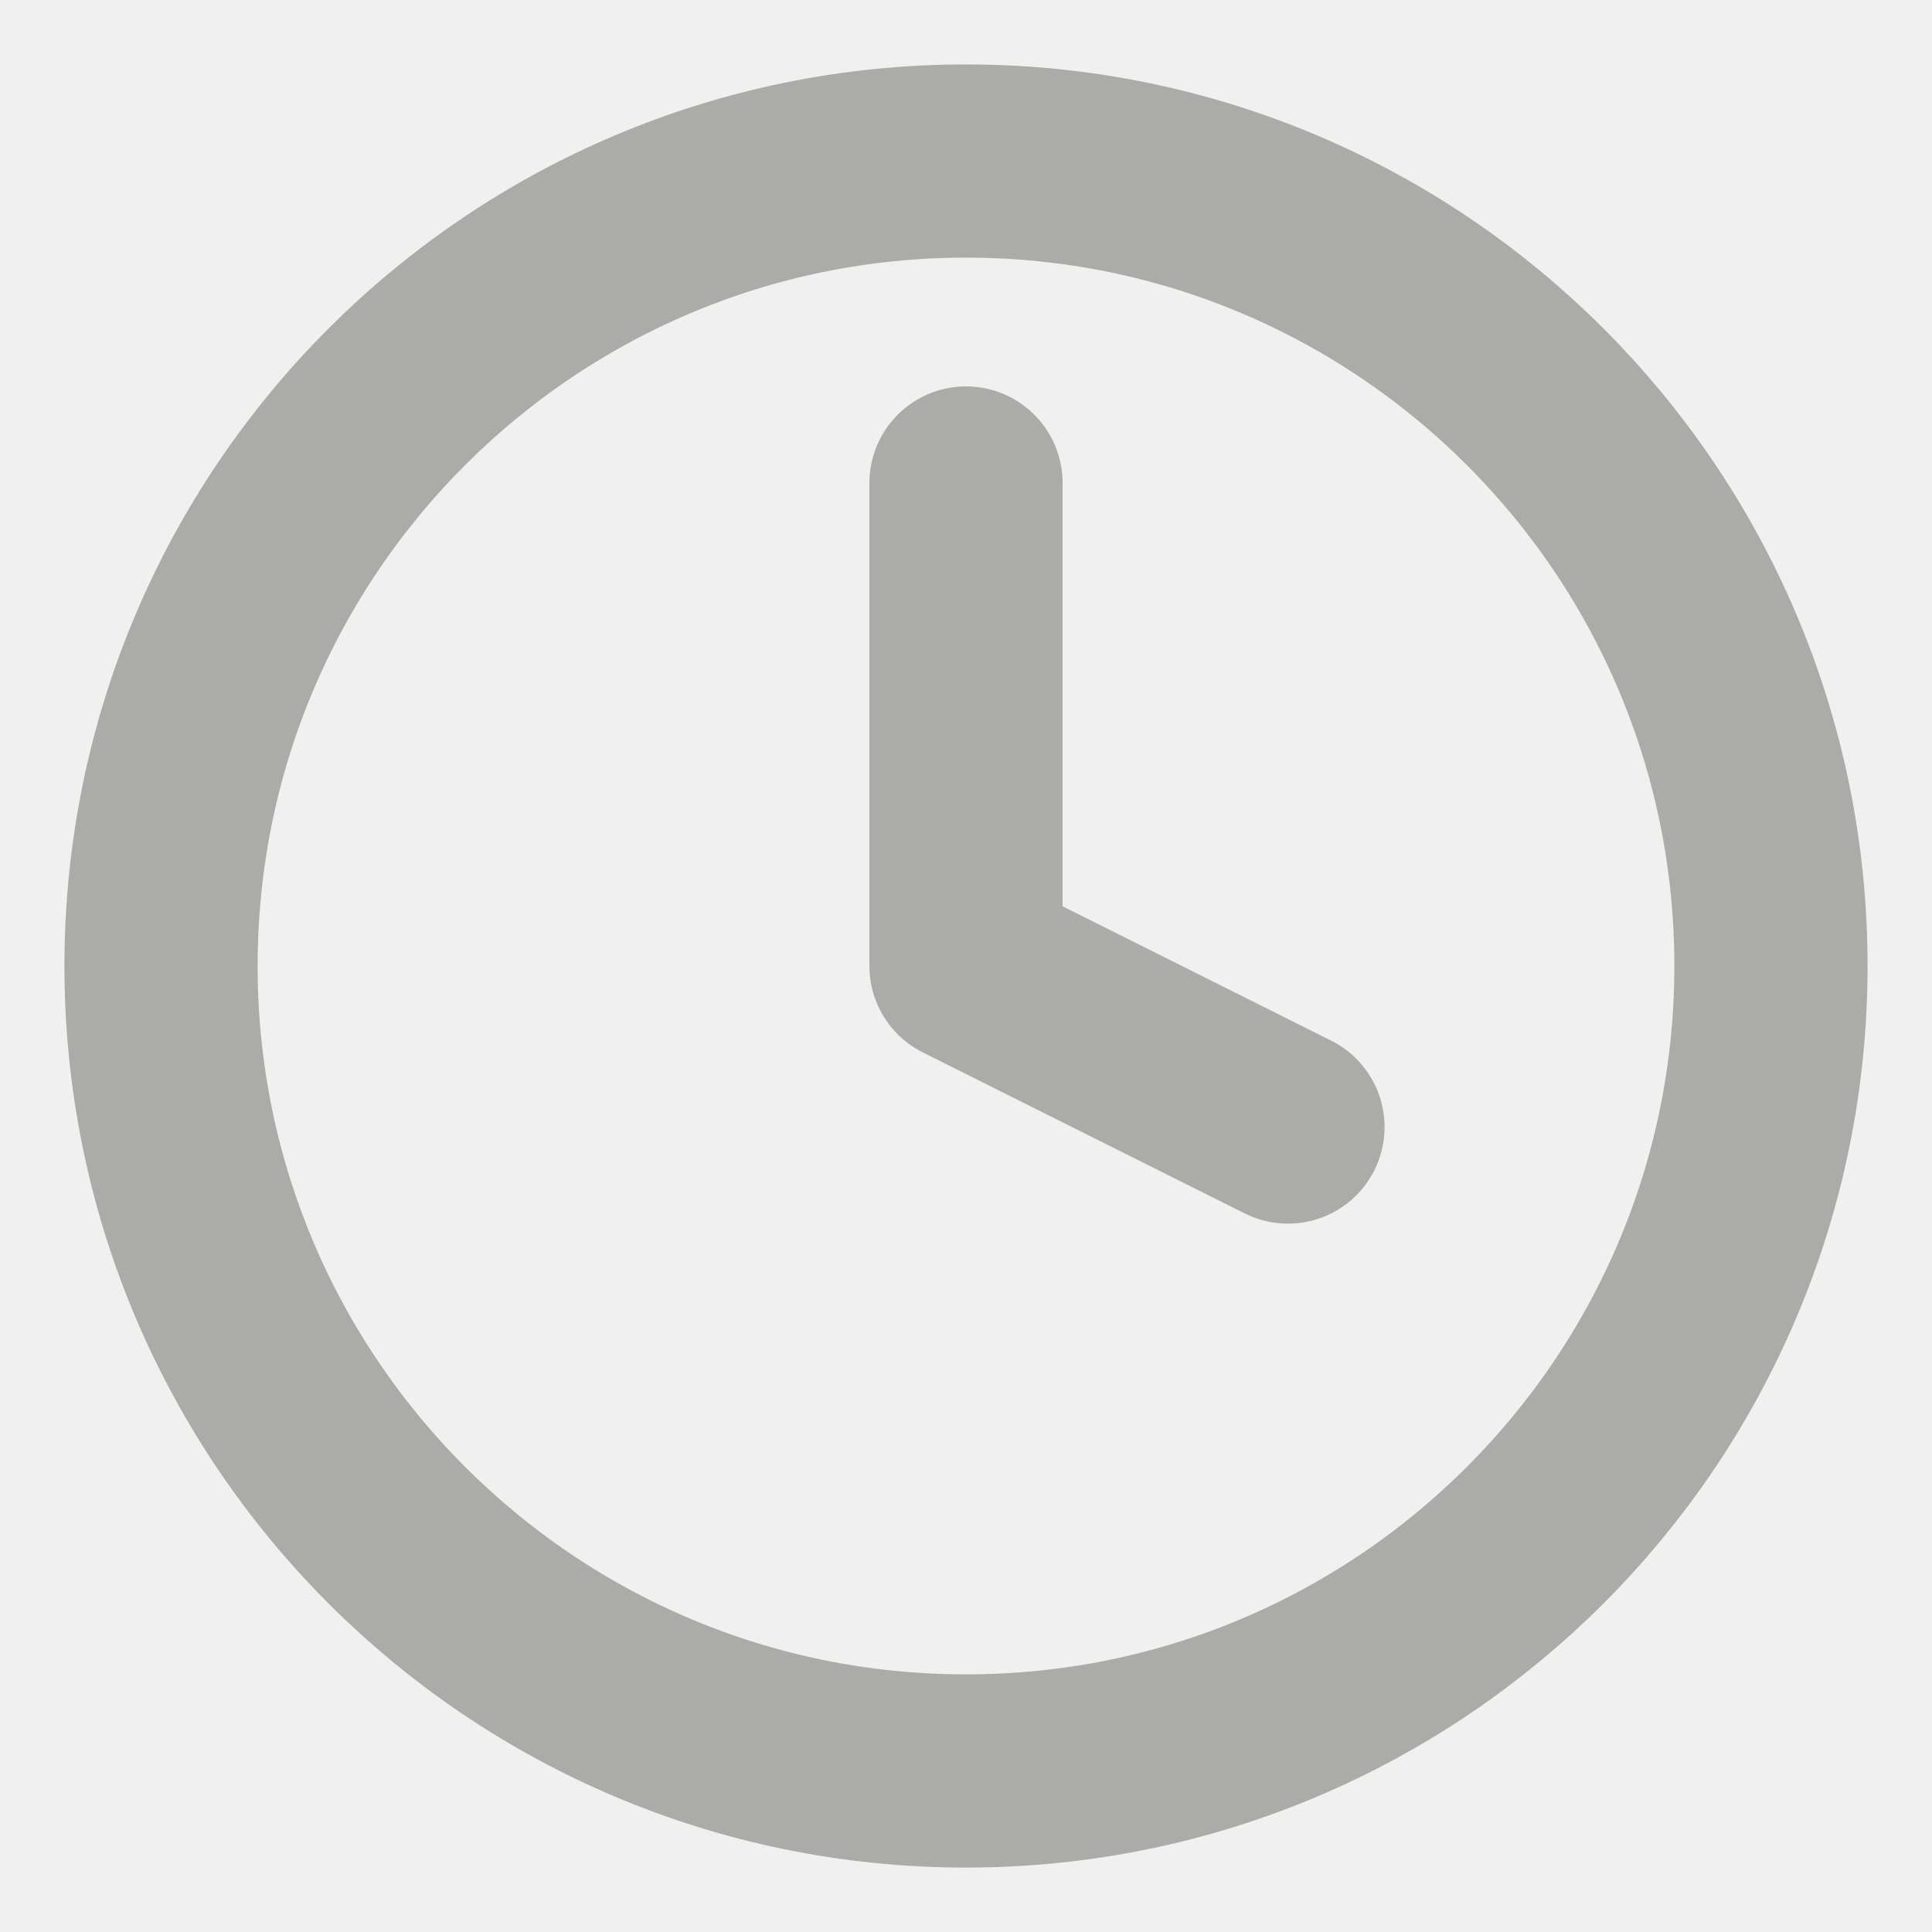
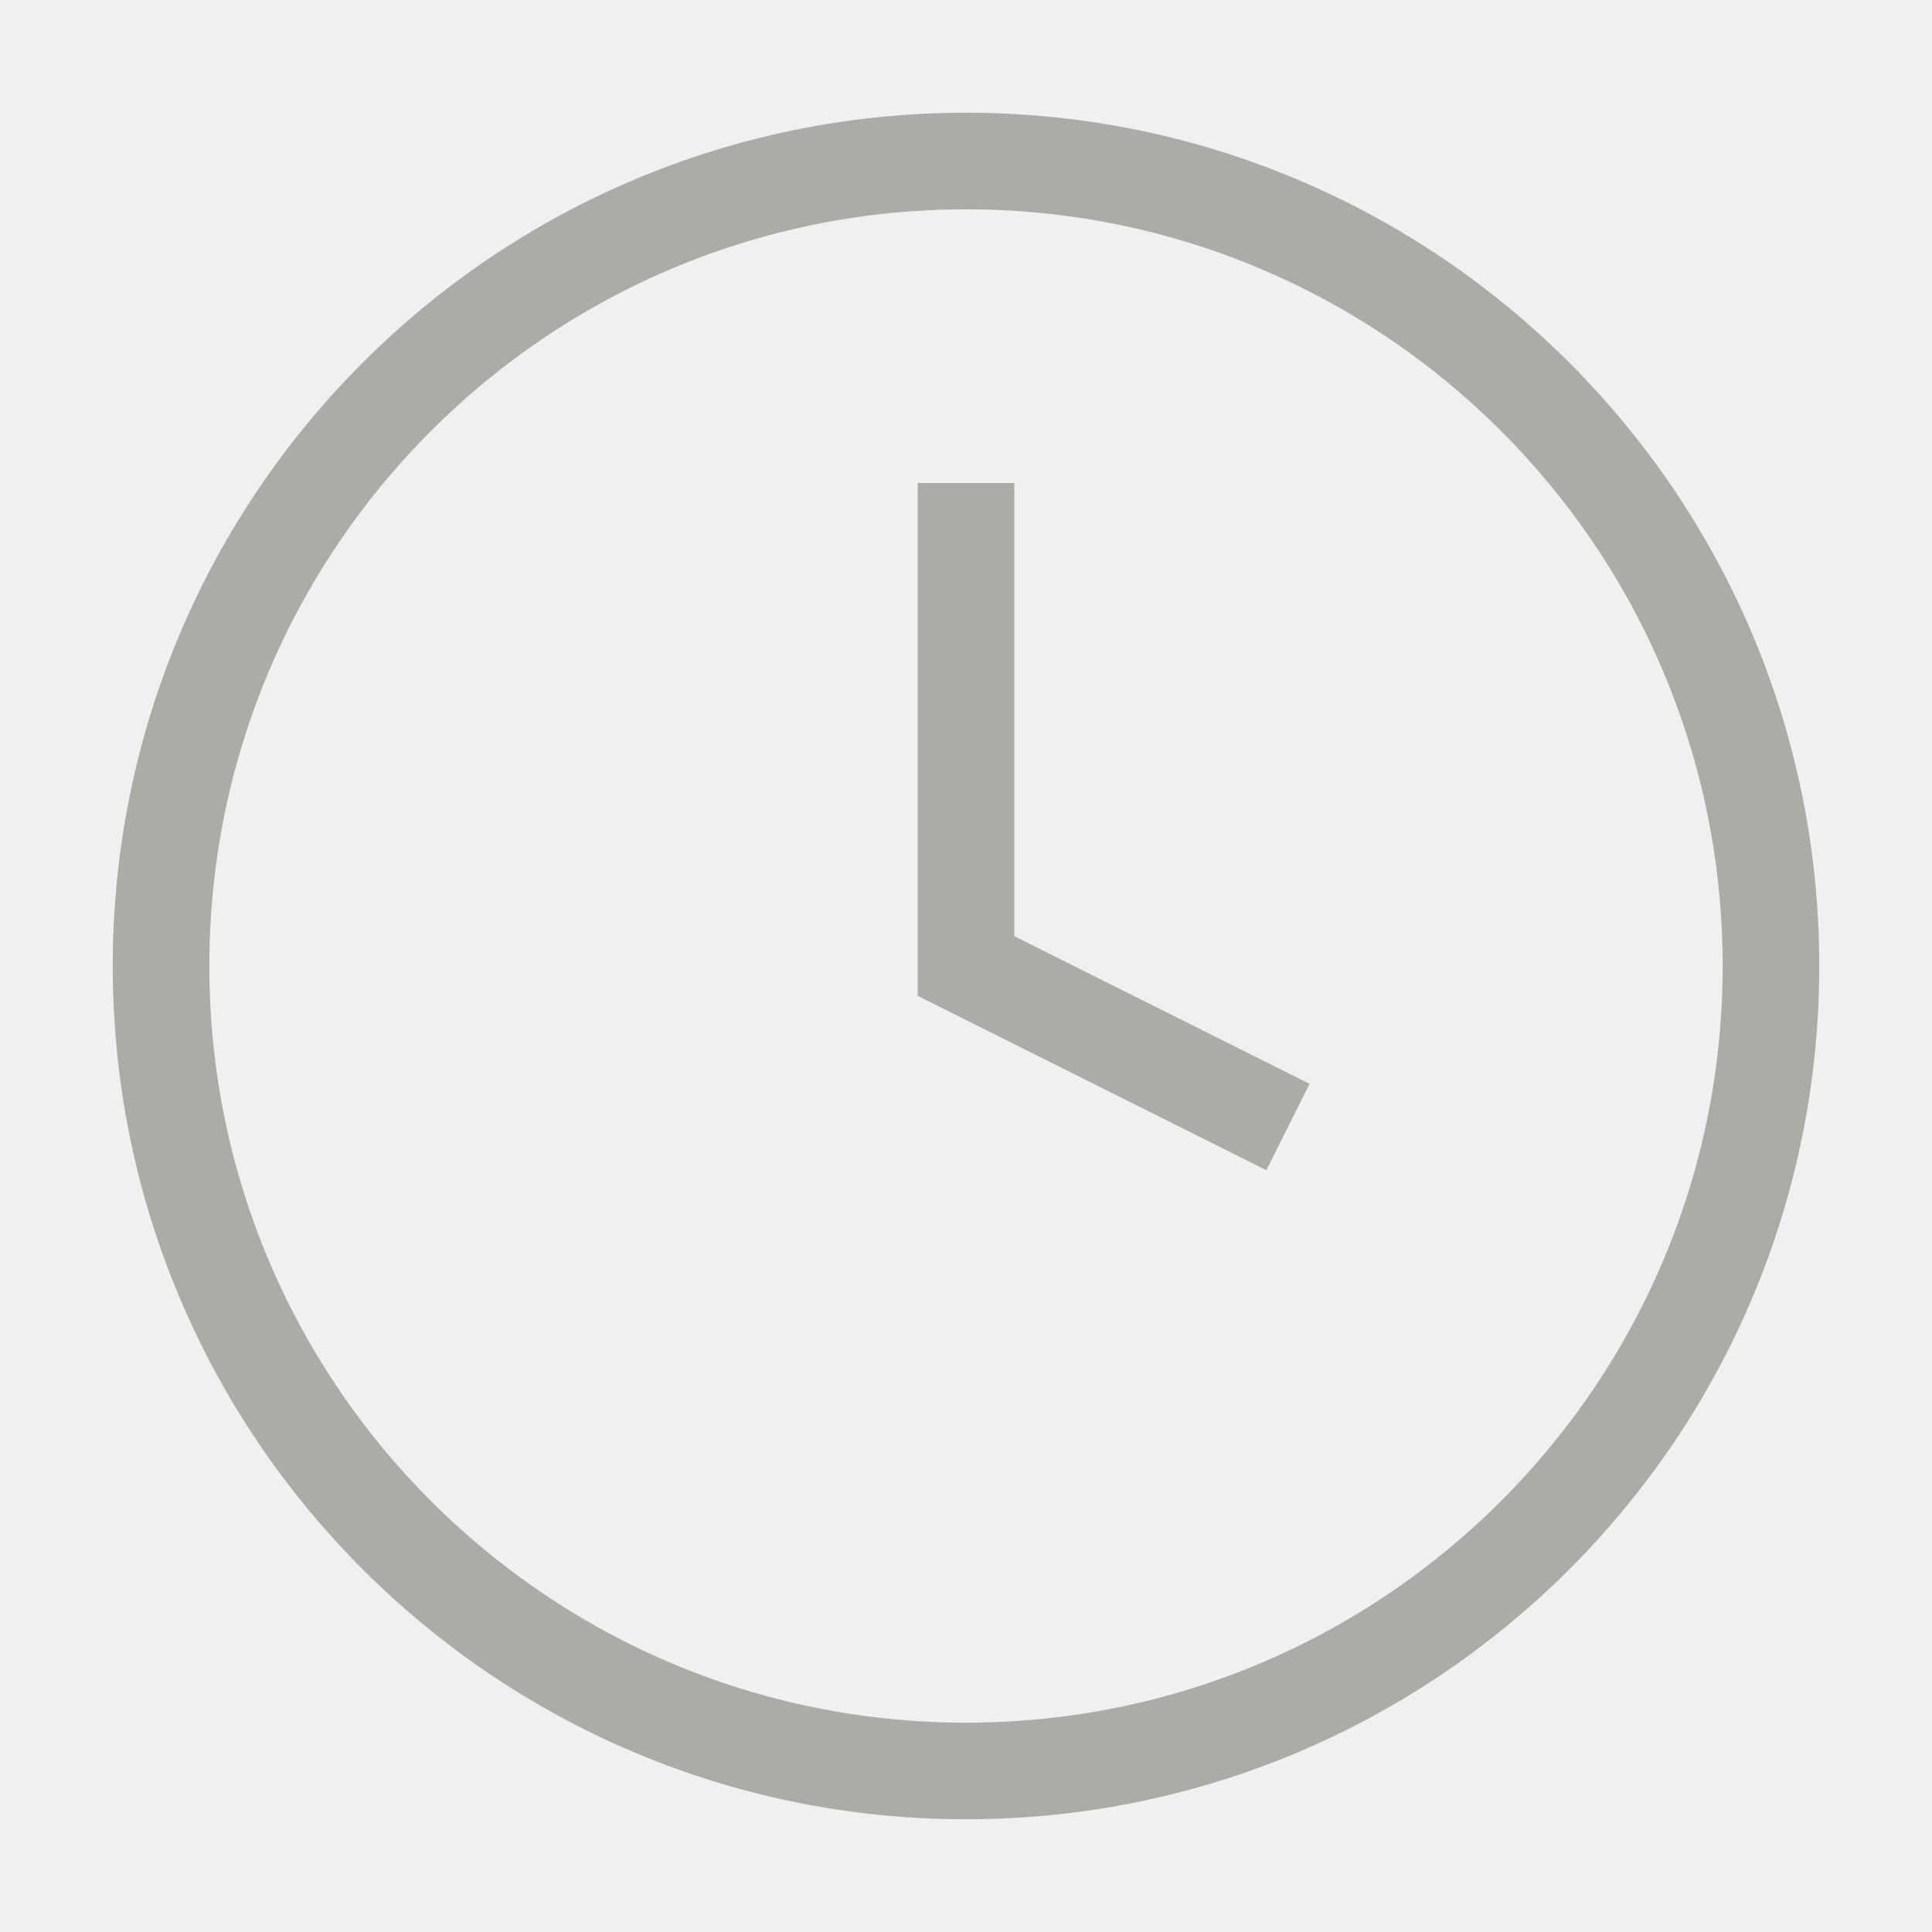
<svg xmlns="http://www.w3.org/2000/svg" width="20" height="20" viewBox="0 0 20 20" fill="none">
-   <g clip-path="url(#clip0_35_858)">
-     <path d="M10 18.333C14.602 18.333 18.333 14.602 18.333 10C18.333 5.398 14.602 1.667 10 1.667C5.398 1.667 1.667 5.398 1.667 10C1.667 14.602 5.398 18.333 10 18.333Z" stroke="#ABACA7" stroke-width="2" stroke-linecap="round" stroke-linejoin="round" />
-     <path d="M10 5V10L13.333 11.667" stroke="#ABACA7" stroke-width="2" stroke-linecap="round" stroke-linejoin="round" />
+   <g clipPath="url(#clip0_35_858)">
+     <path d="M10 18.333C14.602 18.333 18.333 14.602 18.333 10C18.333 5.398 14.602 1.667 10 1.667C5.398 1.667 1.667 5.398 1.667 10C1.667 14.602 5.398 18.333 10 18.333Z" stroke="#ABACA7" strokeWidth="2" strokeLinecap="round" strokeLinejoin="round" />
+     <path d="M10 5V10L13.333 11.667" stroke="#ABACA7" strokeWidth="2" strokeLinecap="round" strokeLinejoin="round" />
  </g>
  <defs>
    <clipPath id="clip0_35_858">
      <rect width="20" height="20" fill="white" />
    </clipPath>
  </defs>
</svg>
